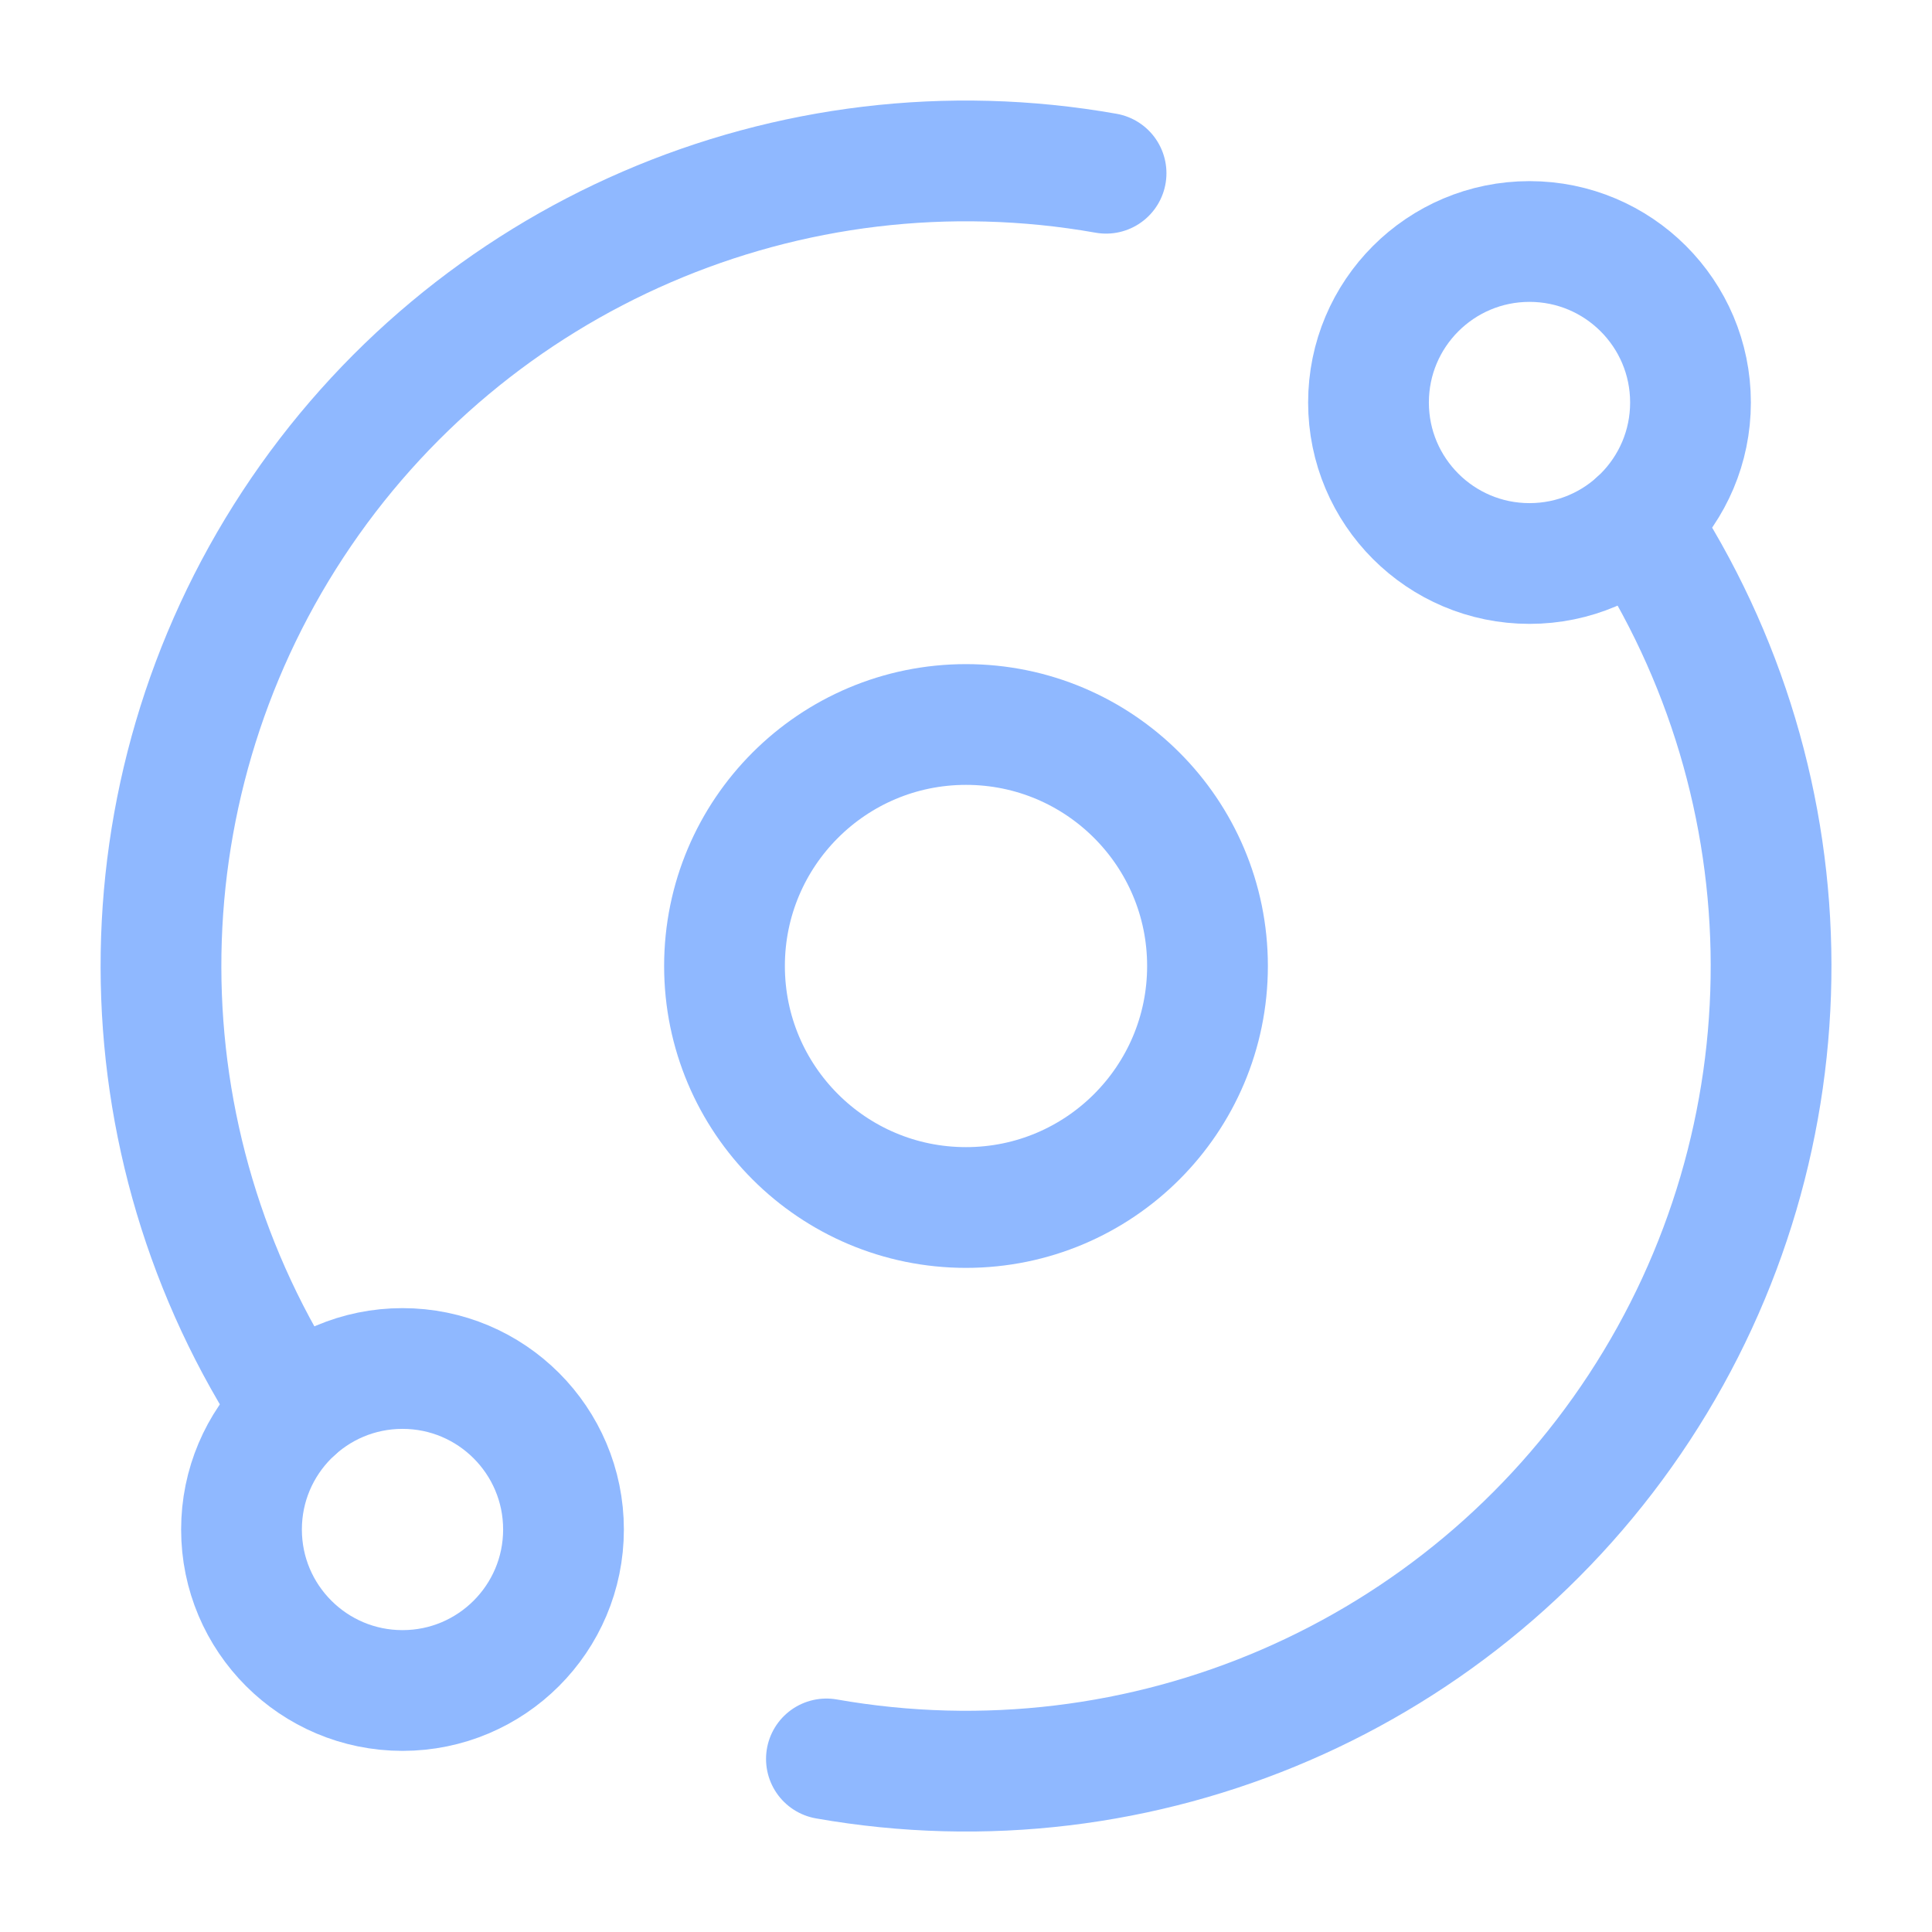
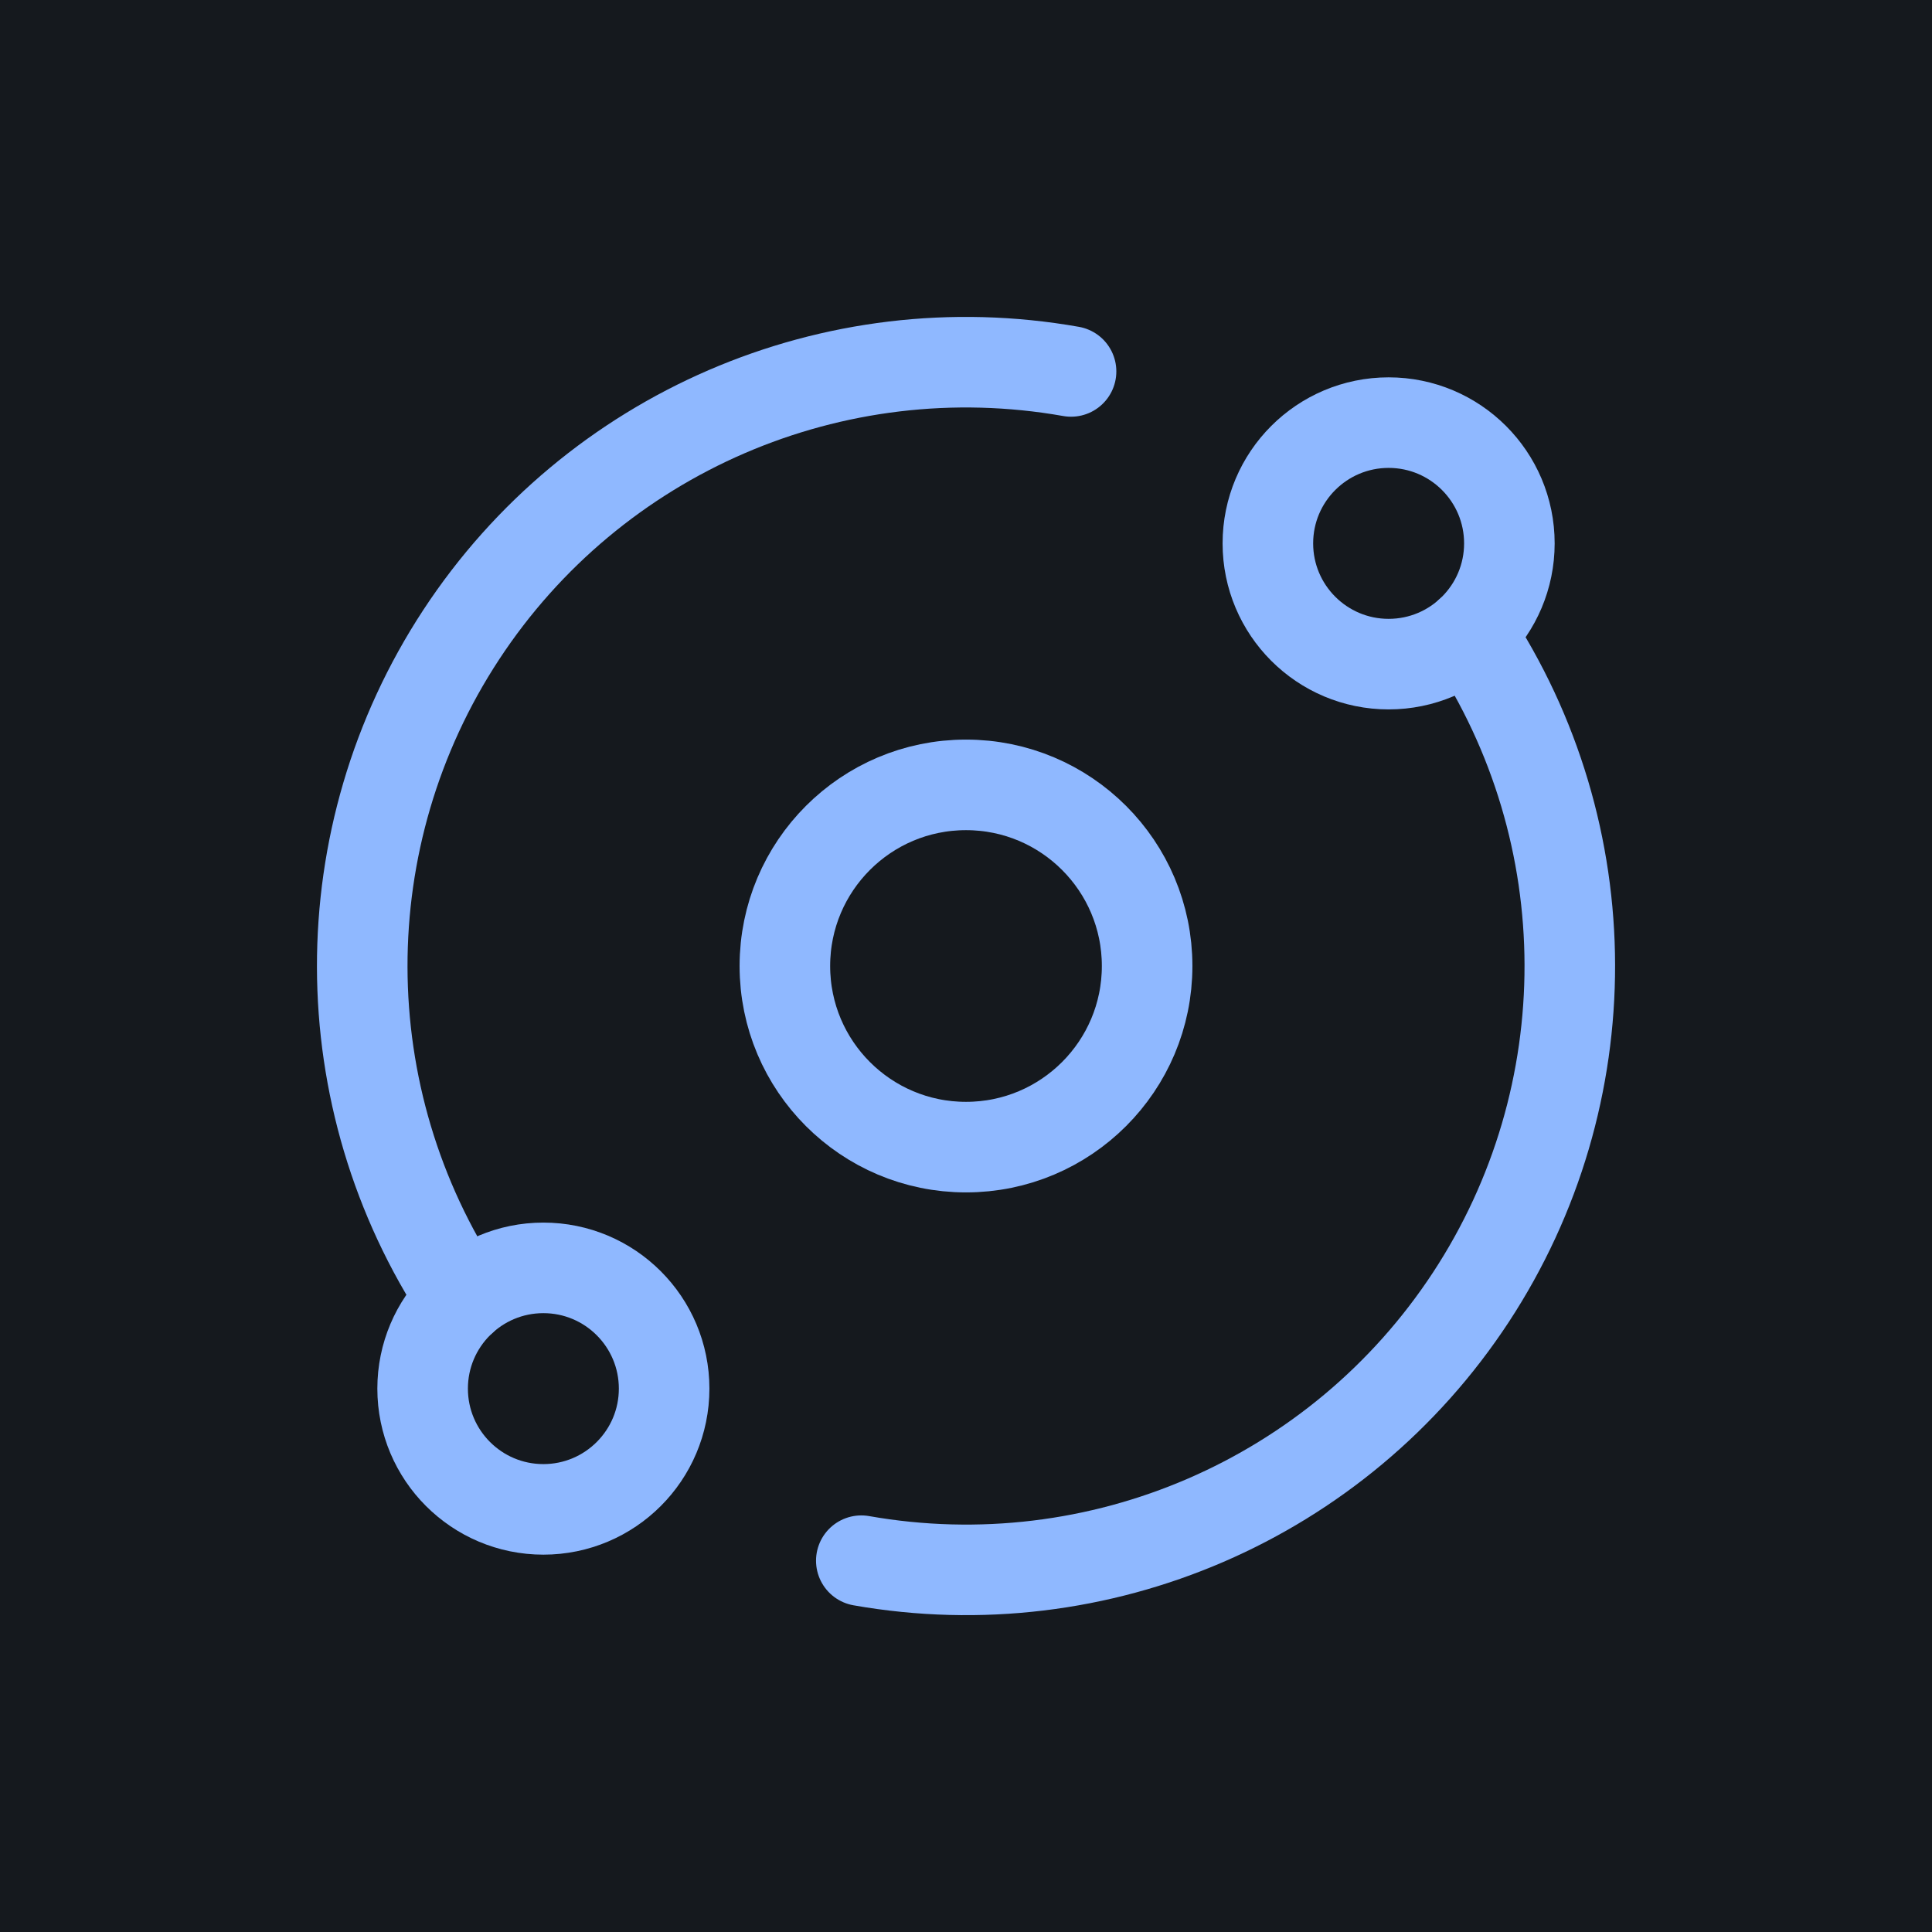
- <svg xmlns="http://www.w3.org/2000/svg" viewBox="0 0 24 24" role="img" aria-label="oonfeeWRT orbit mark">
-   <g fill="none" stroke="#8fb8ff" stroke-width="1.5" stroke-linecap="round" stroke-linejoin="round">
+ <svg xmlns="http://www.w3.org/2000/svg" width="64" height="64" viewBox="0 0 64 64" role="img" aria-label="oonfeeWRT orbit mark">
+   <rect width="64" height="64" fill="#15191e" />
+   <g transform="translate(8 8) scale(2)" fill="none" stroke="#8fb8ff" stroke-opacity="1" stroke-width="1.5" stroke-linecap="round" stroke-linejoin="round">
    <path d="M20.341 6.484A10 10 0 0 1 10.266 21.85" />
    <path d="M3.659 17.516A10 10 0 0 1 13.74 2.152" />
    <circle cx="12" cy="12" r="3" />
    <circle cx="19" cy="5" r="2" />
    <circle cx="5" cy="19" r="2" />
  </g>
</svg>
